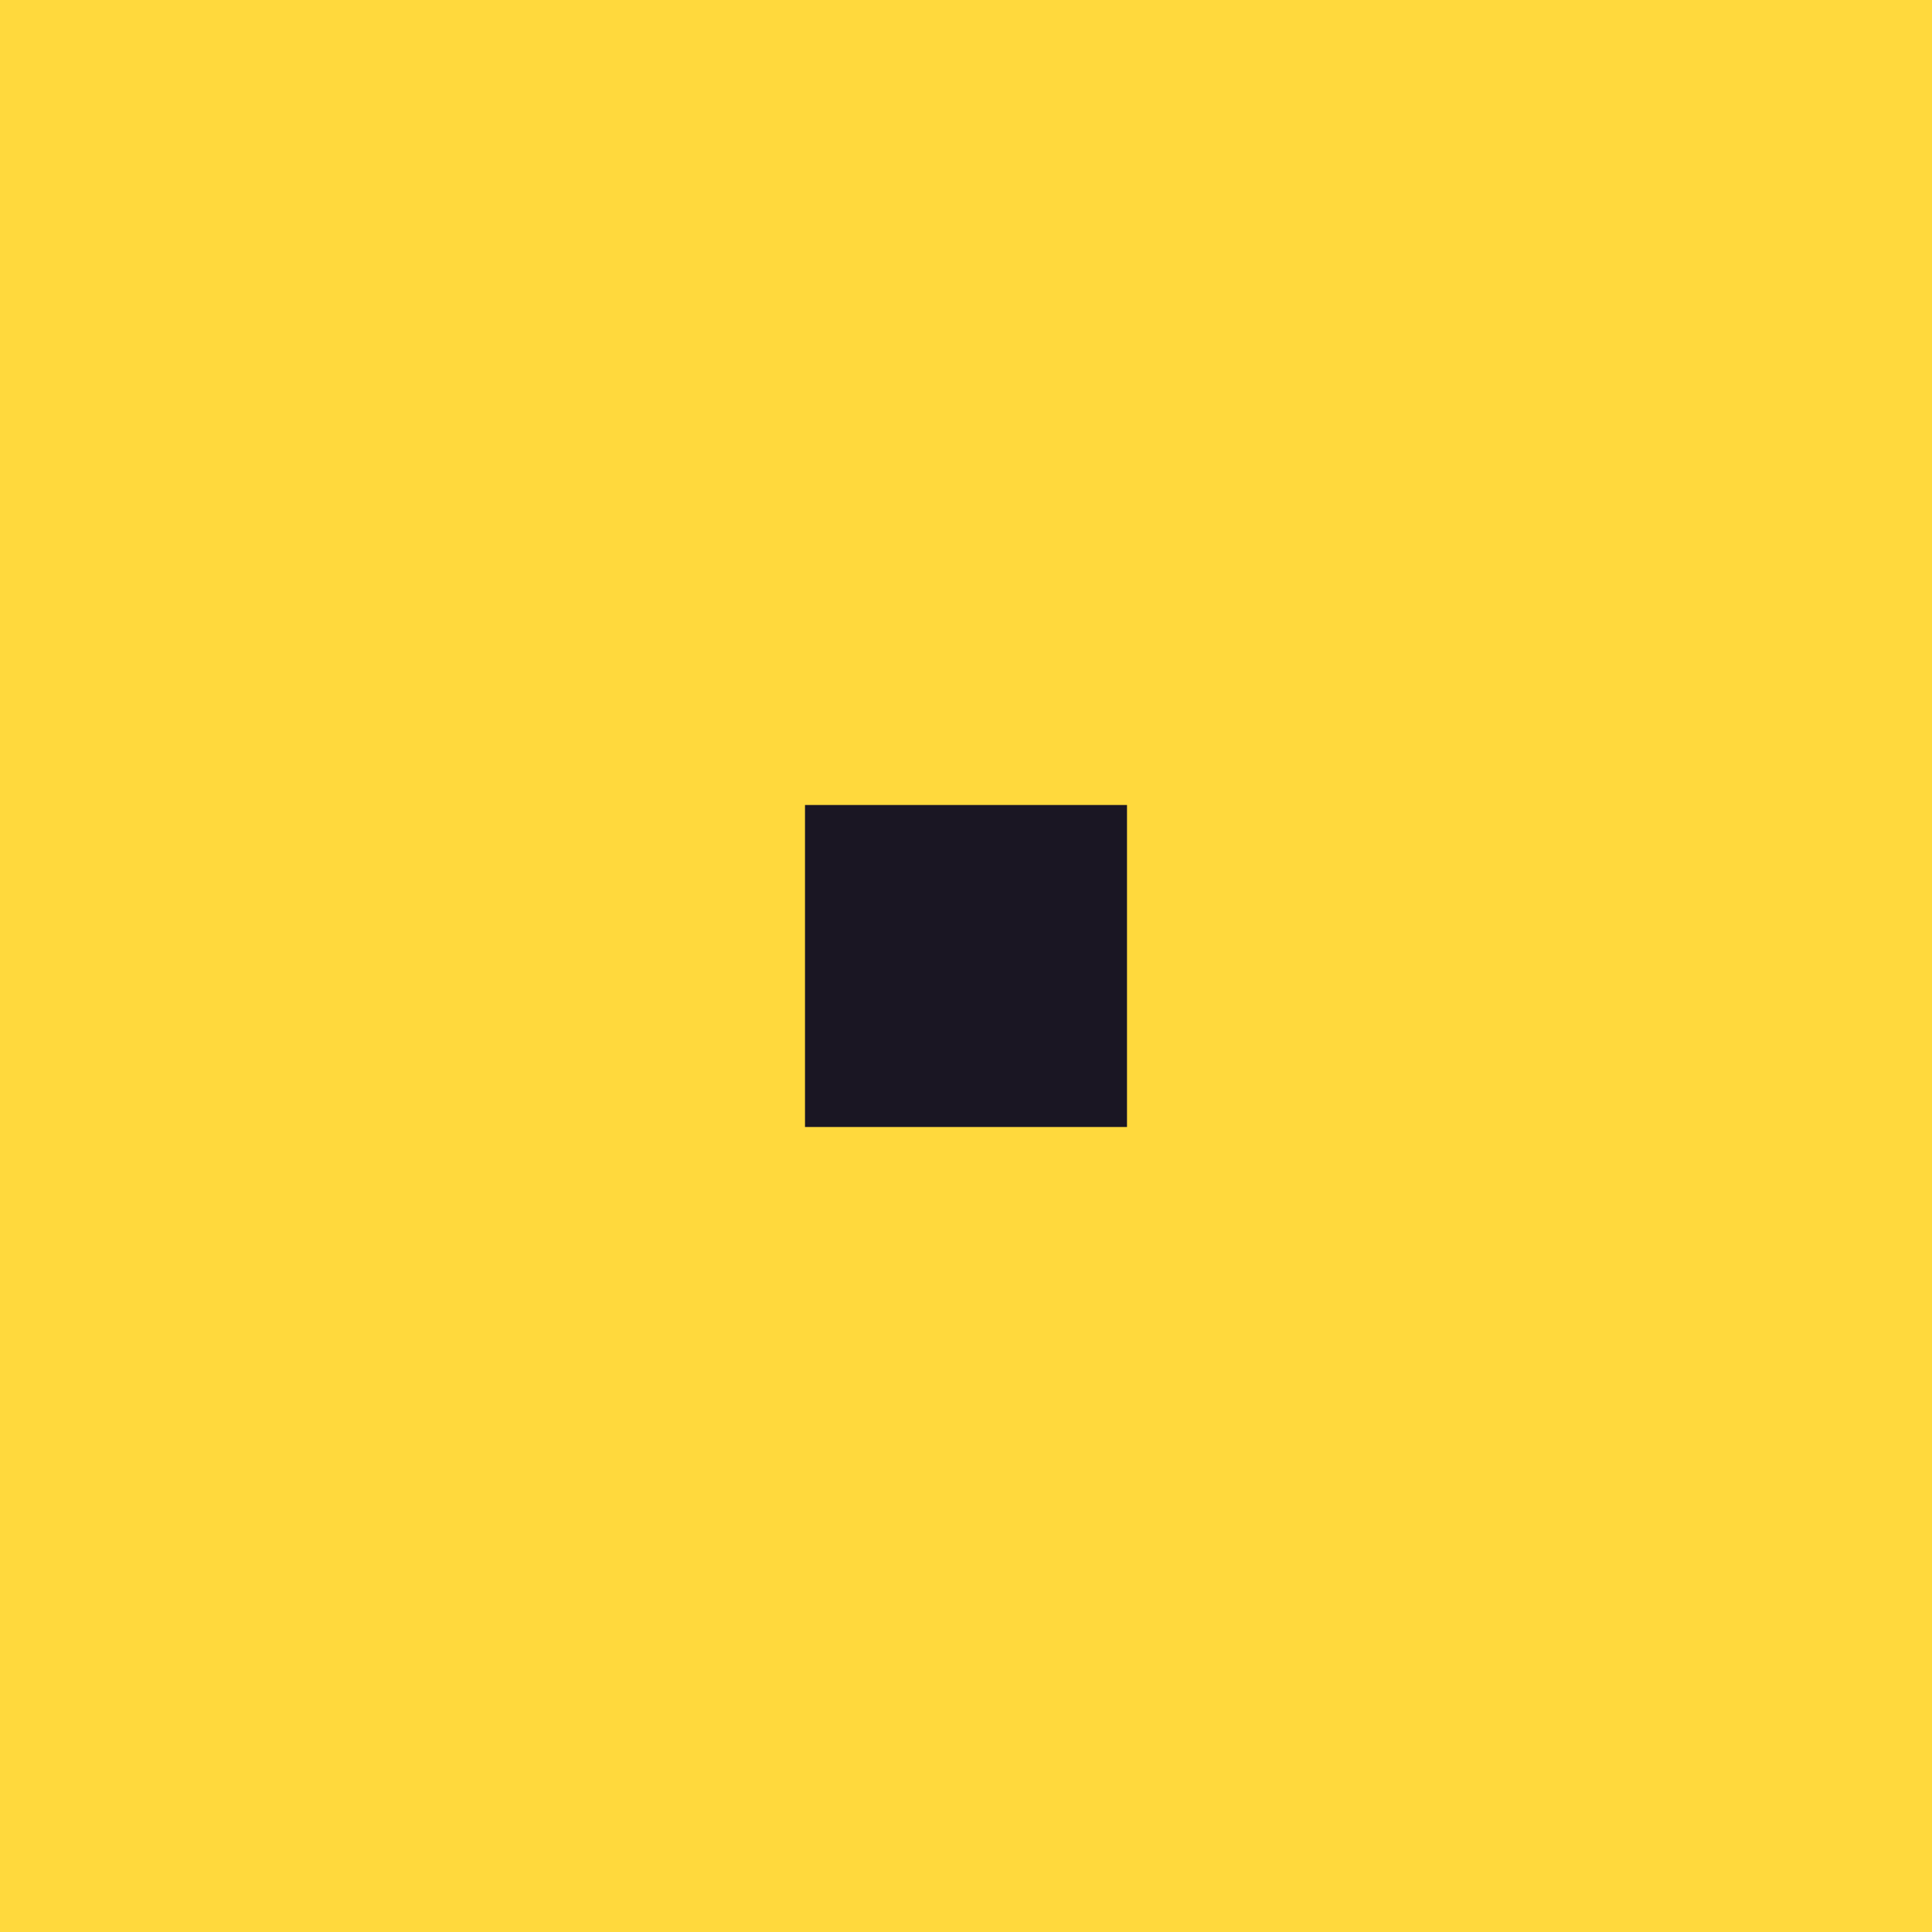
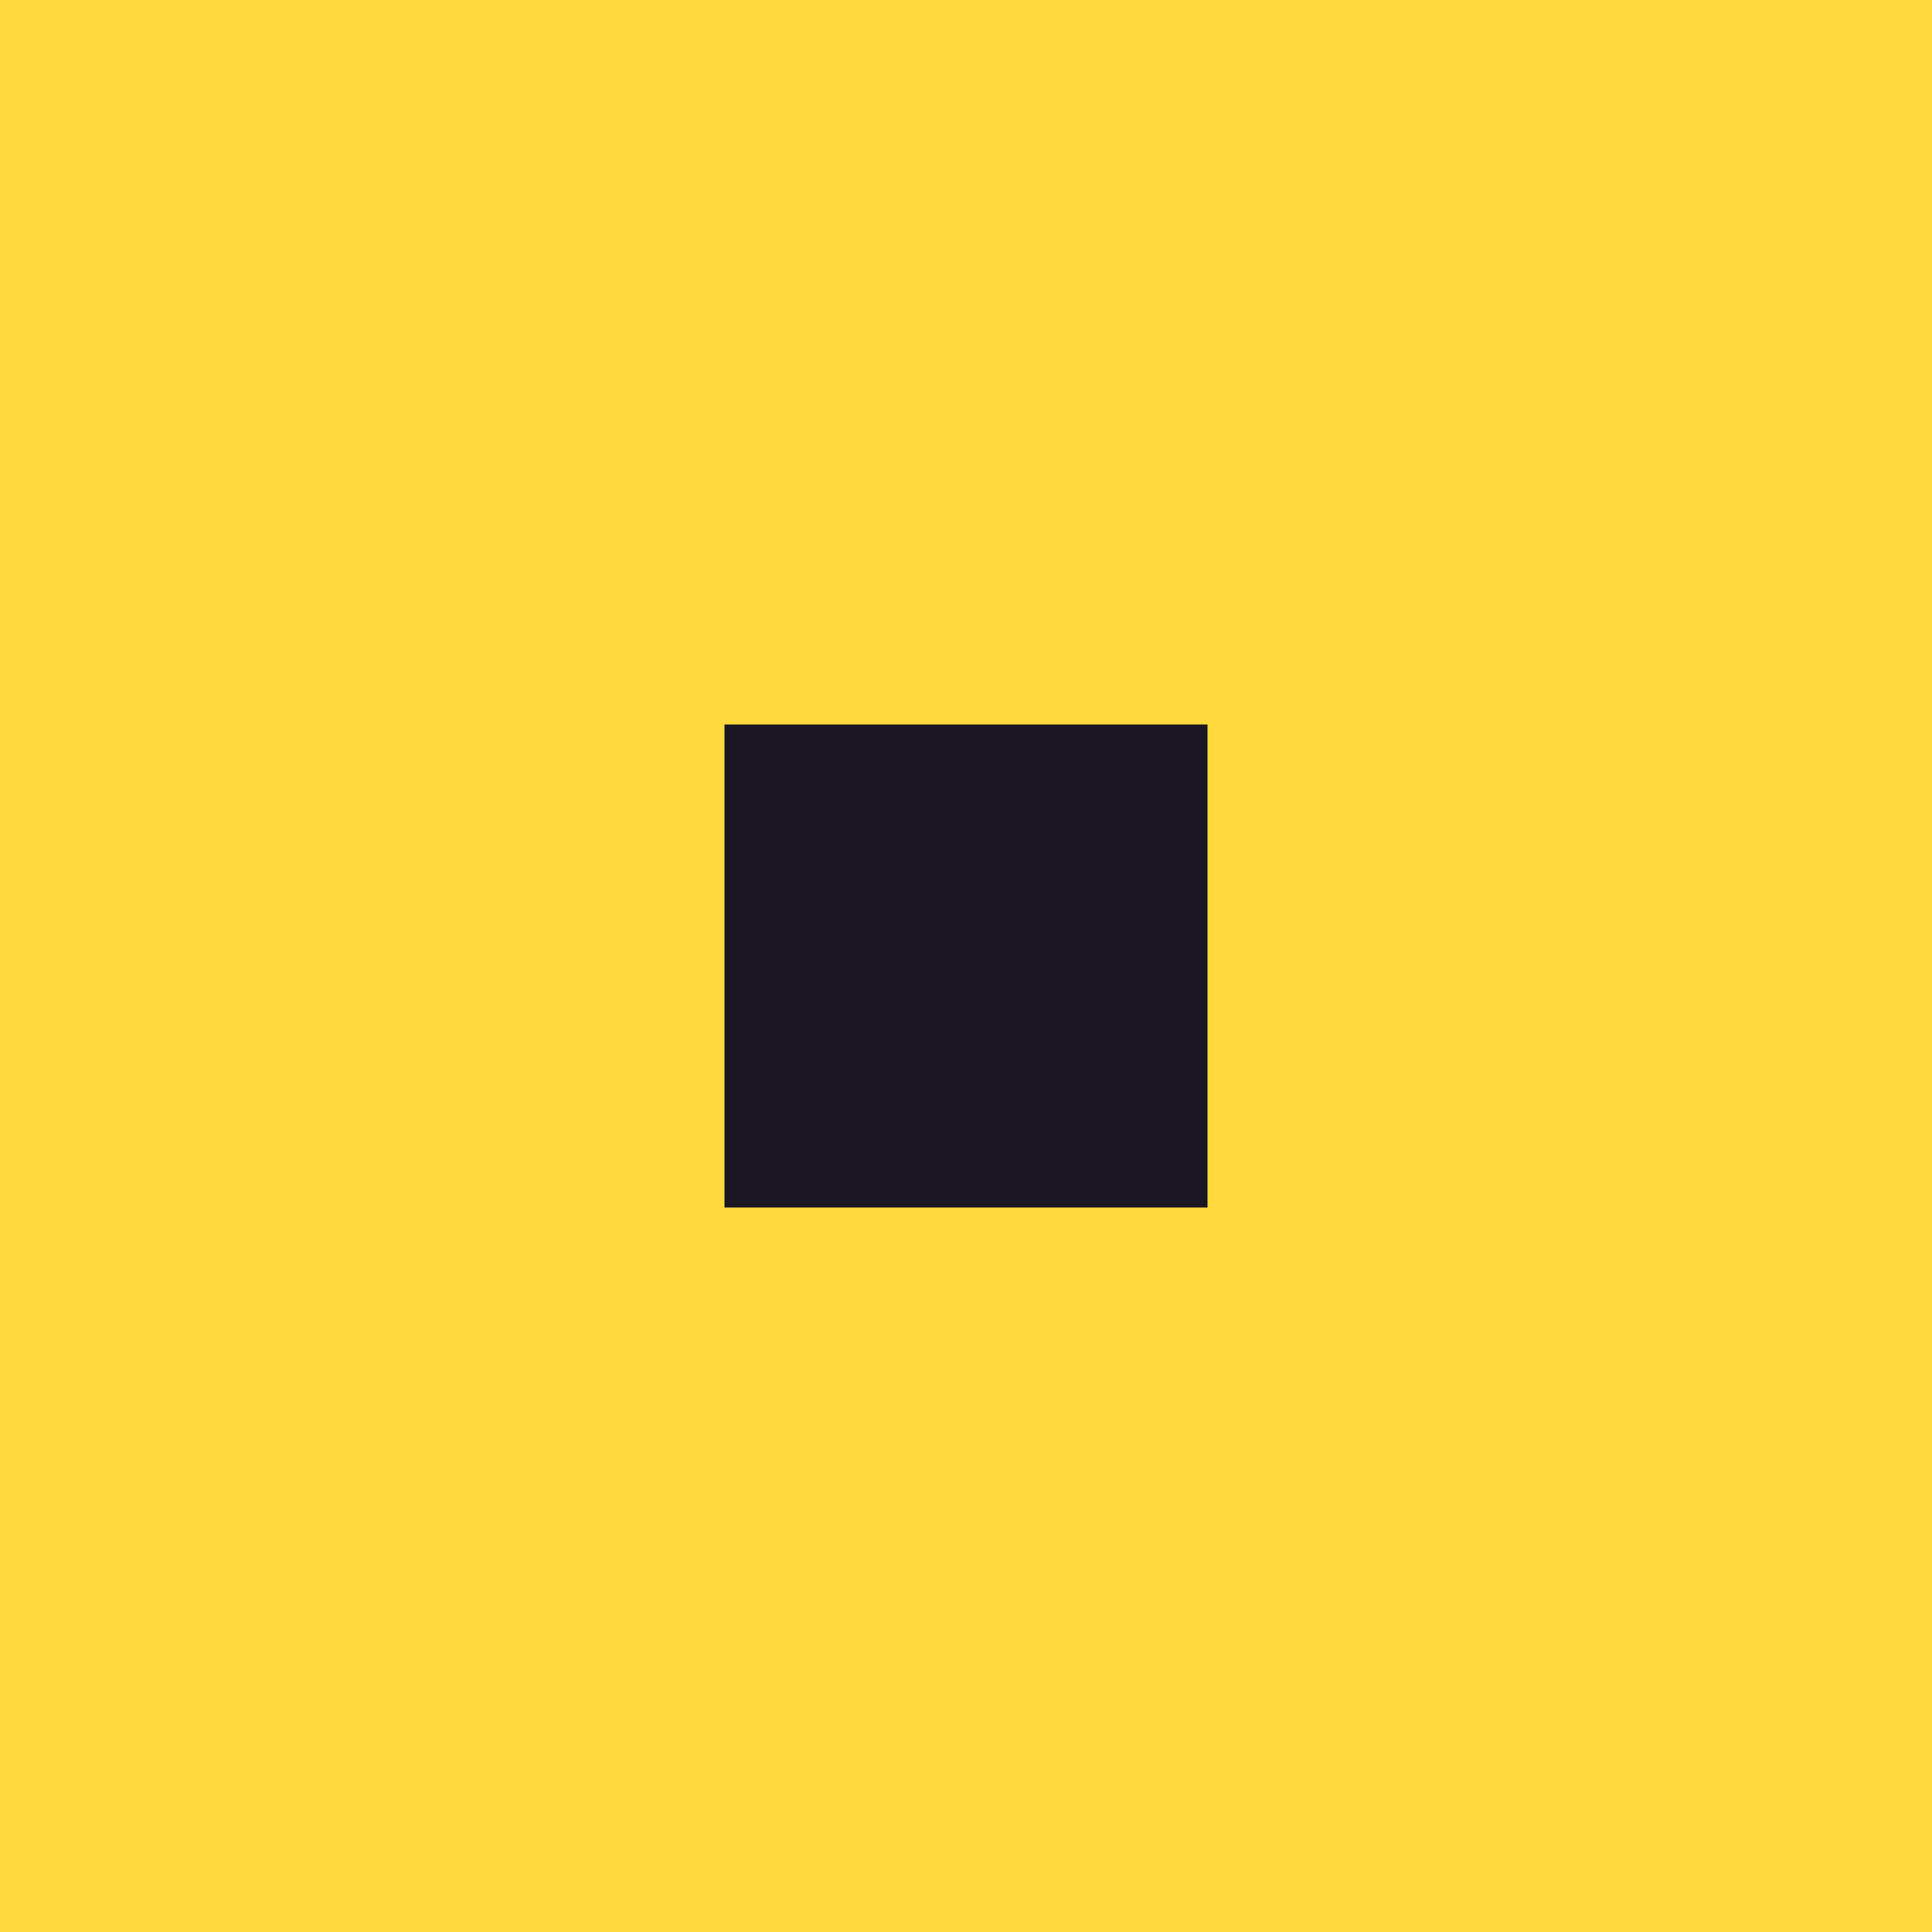
- <svg xmlns="http://www.w3.org/2000/svg" width="48" height="48" viewBox="0 0 48 48">
-   <rect width="48" height="48" fill="#FFD93D" />
-   <rect x="20" y="20" width="8" height="8" fill="#1A1623" />
+ <svg xmlns="http://www.w3.org/2000/svg" width="96" height="96" viewBox="0 0 96 96">
+   <rect width="96" height="96" fill="#FFD93D" />
+   <rect x="36" y="36" width="24" height="24" fill="#1A1623" />
</svg>
